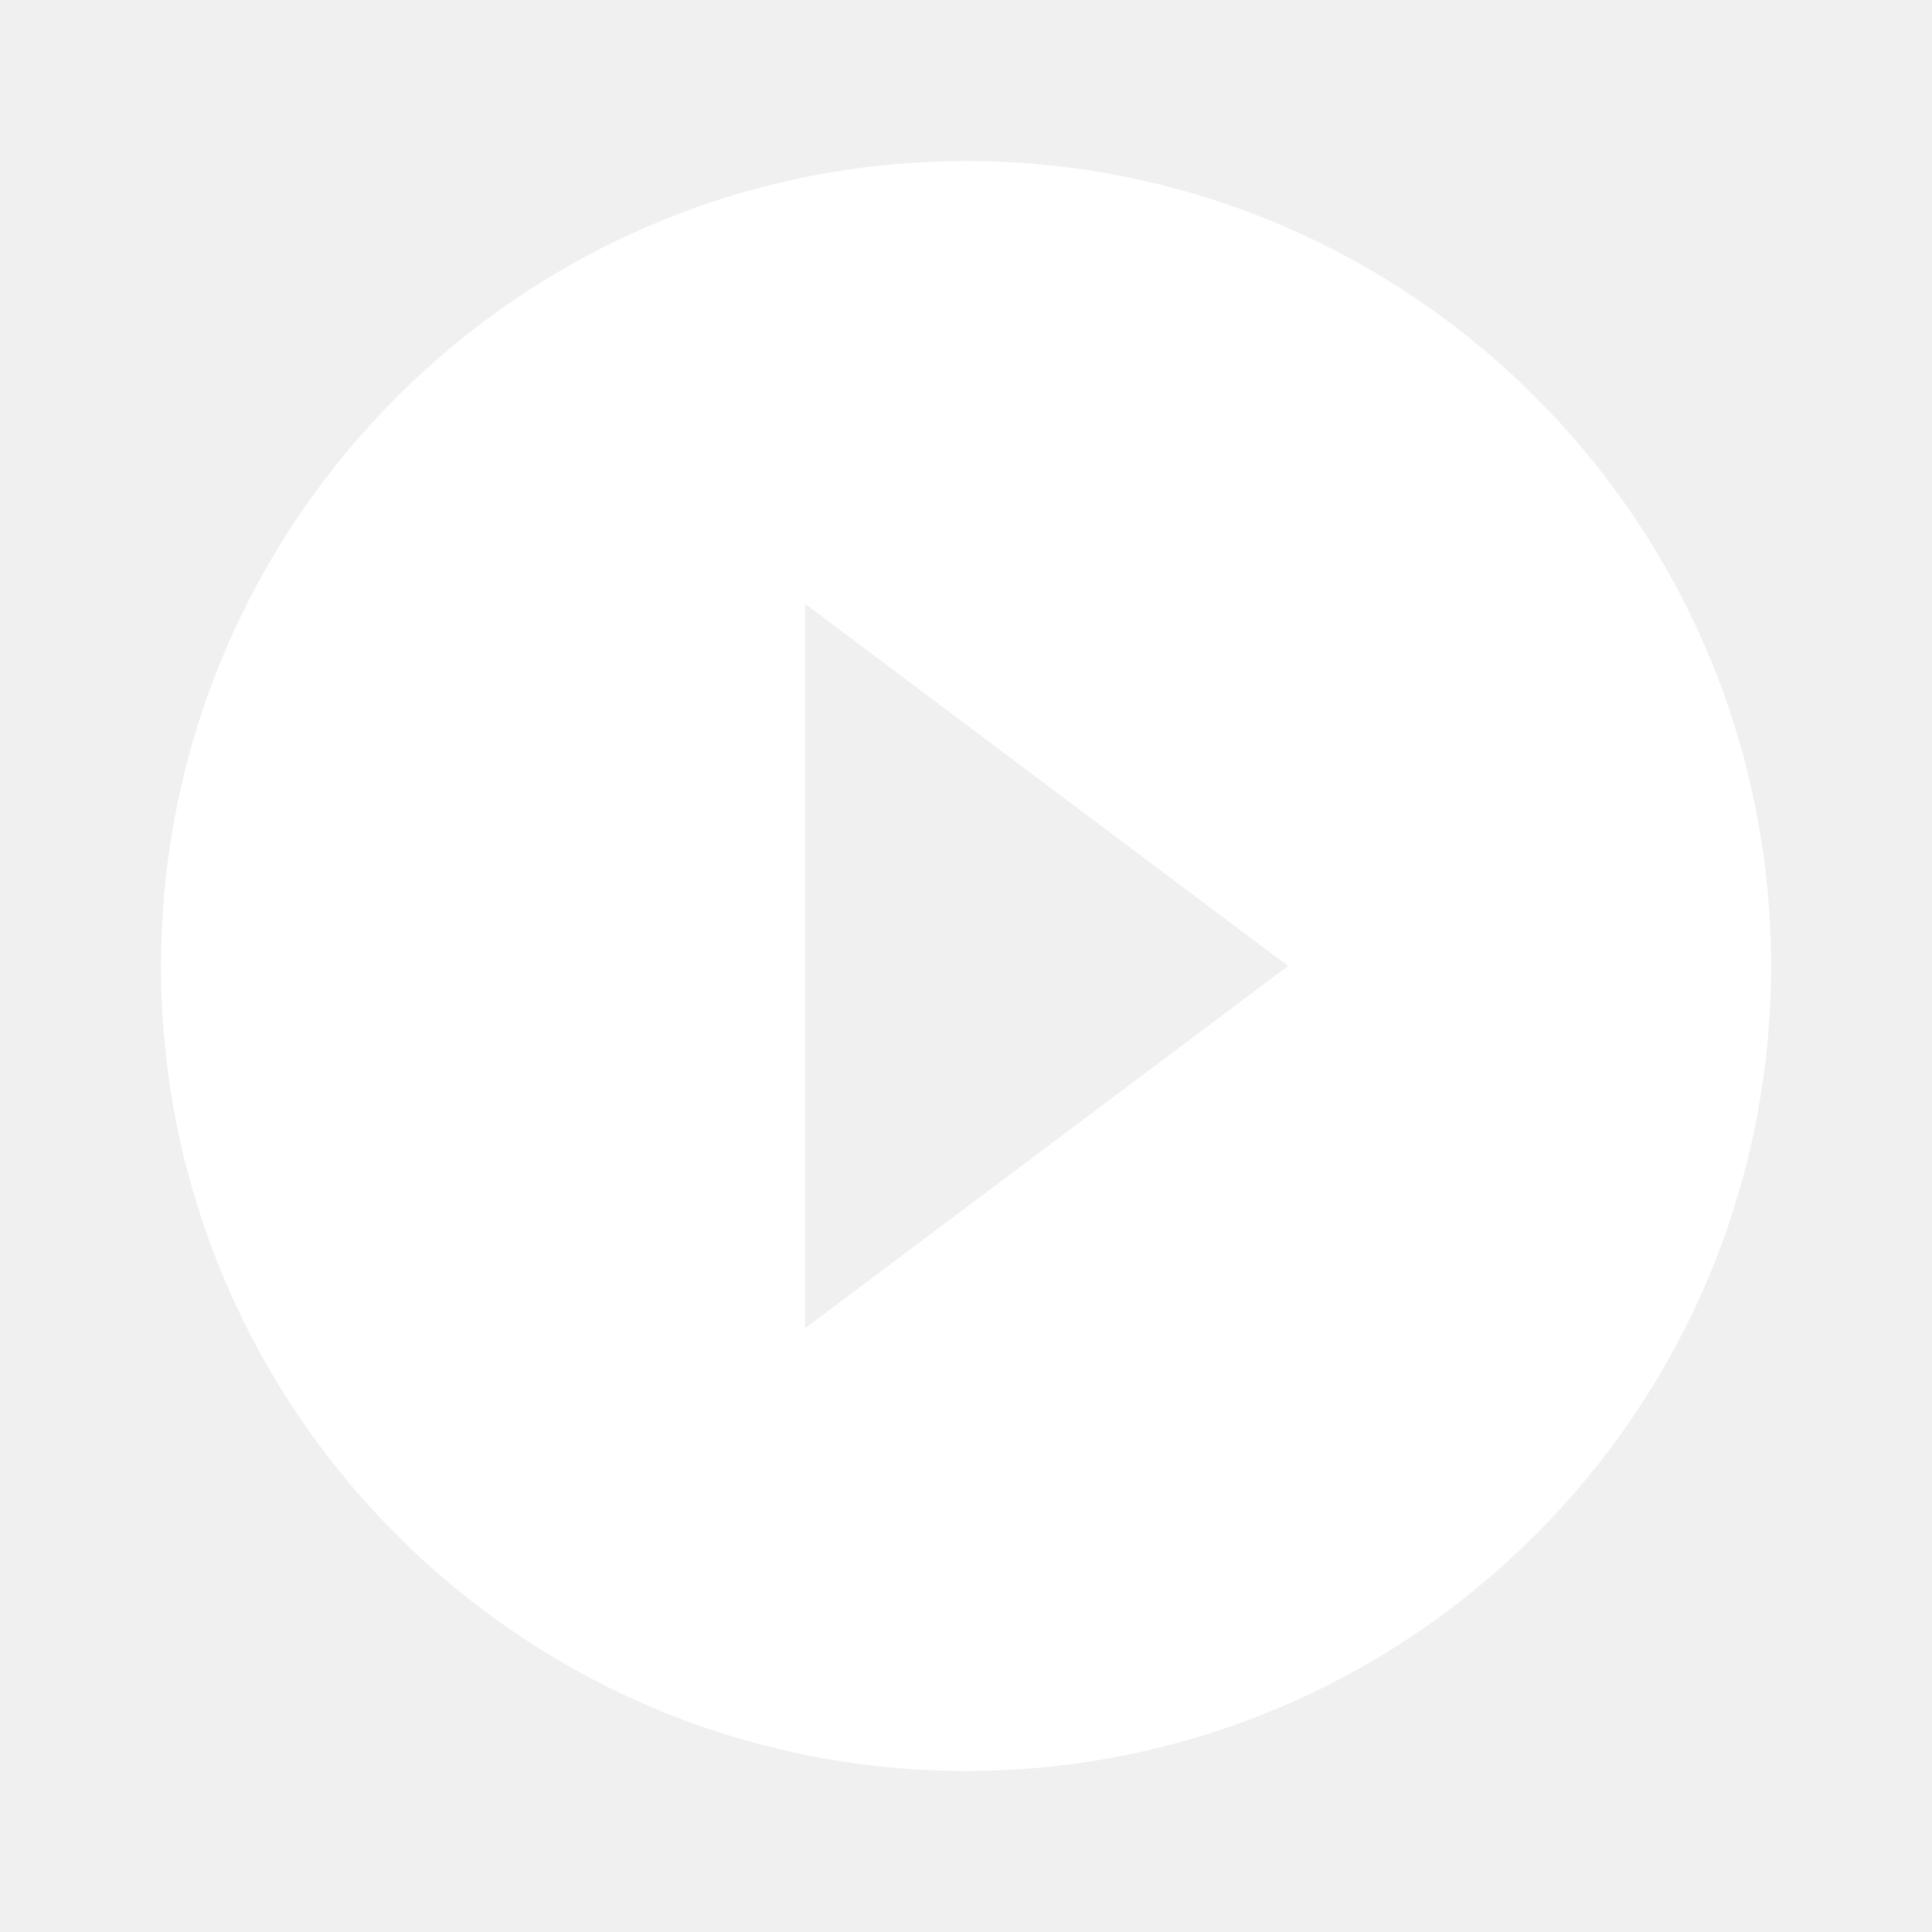
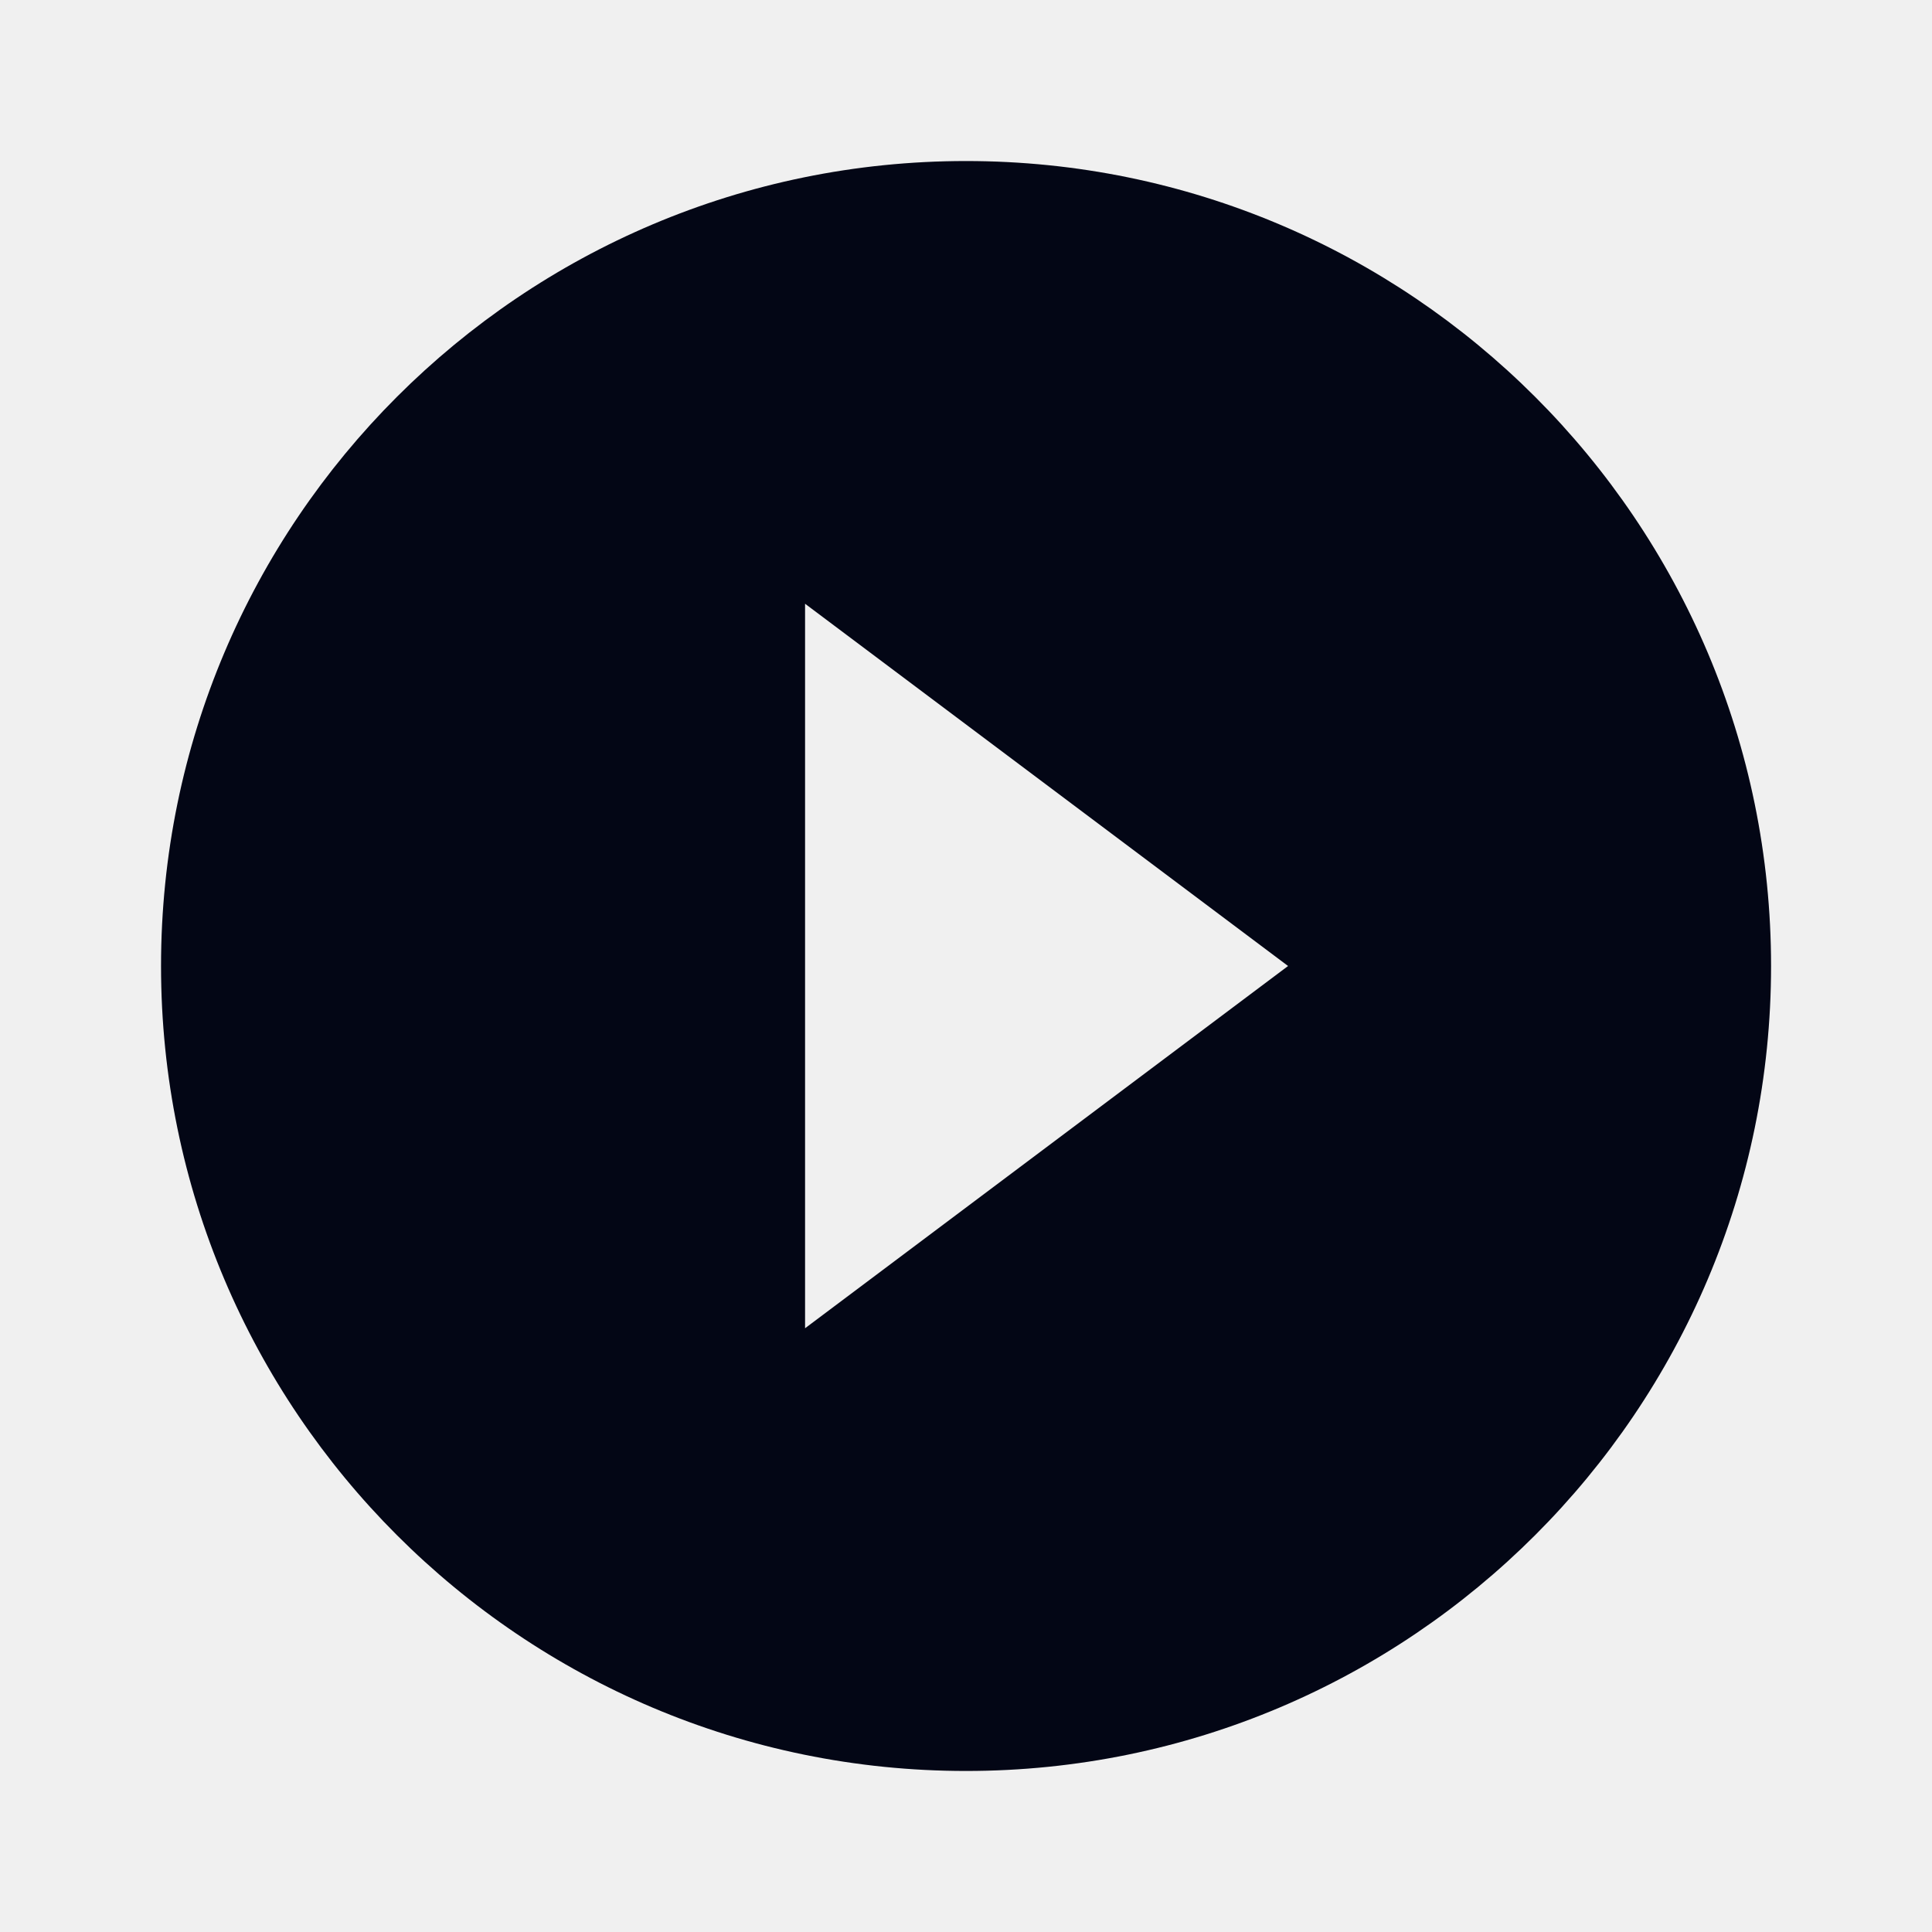
<svg xmlns="http://www.w3.org/2000/svg" width="20" height="20" viewBox="0 0 20 20" fill="none">
  <g clip-path="url(#clip0_3686_10018)">
-     <path d="M10 1.667C5.4 1.667 1.667 5.4 1.667 10C1.667 14.6 5.4 18.333 10 18.333C14.6 18.333 18.334 14.6 18.334 10C18.334 5.4 14.6 1.667 10 1.667ZM8.334 13.75V6.25L13.334 10L8.334 13.75Z" fill="white" />
+     <path d="M10 1.667C5.4 1.667 1.667 5.4 1.667 10C1.667 14.6 5.4 18.333 10 18.333C14.6 18.333 18.334 14.6 18.334 10C18.334 5.4 14.6 1.667 10 1.667ZM8.334 13.75V6.25L13.334 10L8.334 13.75Z" fill="#030615" />
  </g>
  <defs>
    <clipPath id="clip0_3686_10018">
      <rect width="20" height="20" fill="white" />
    </clipPath>
  </defs>
</svg>
